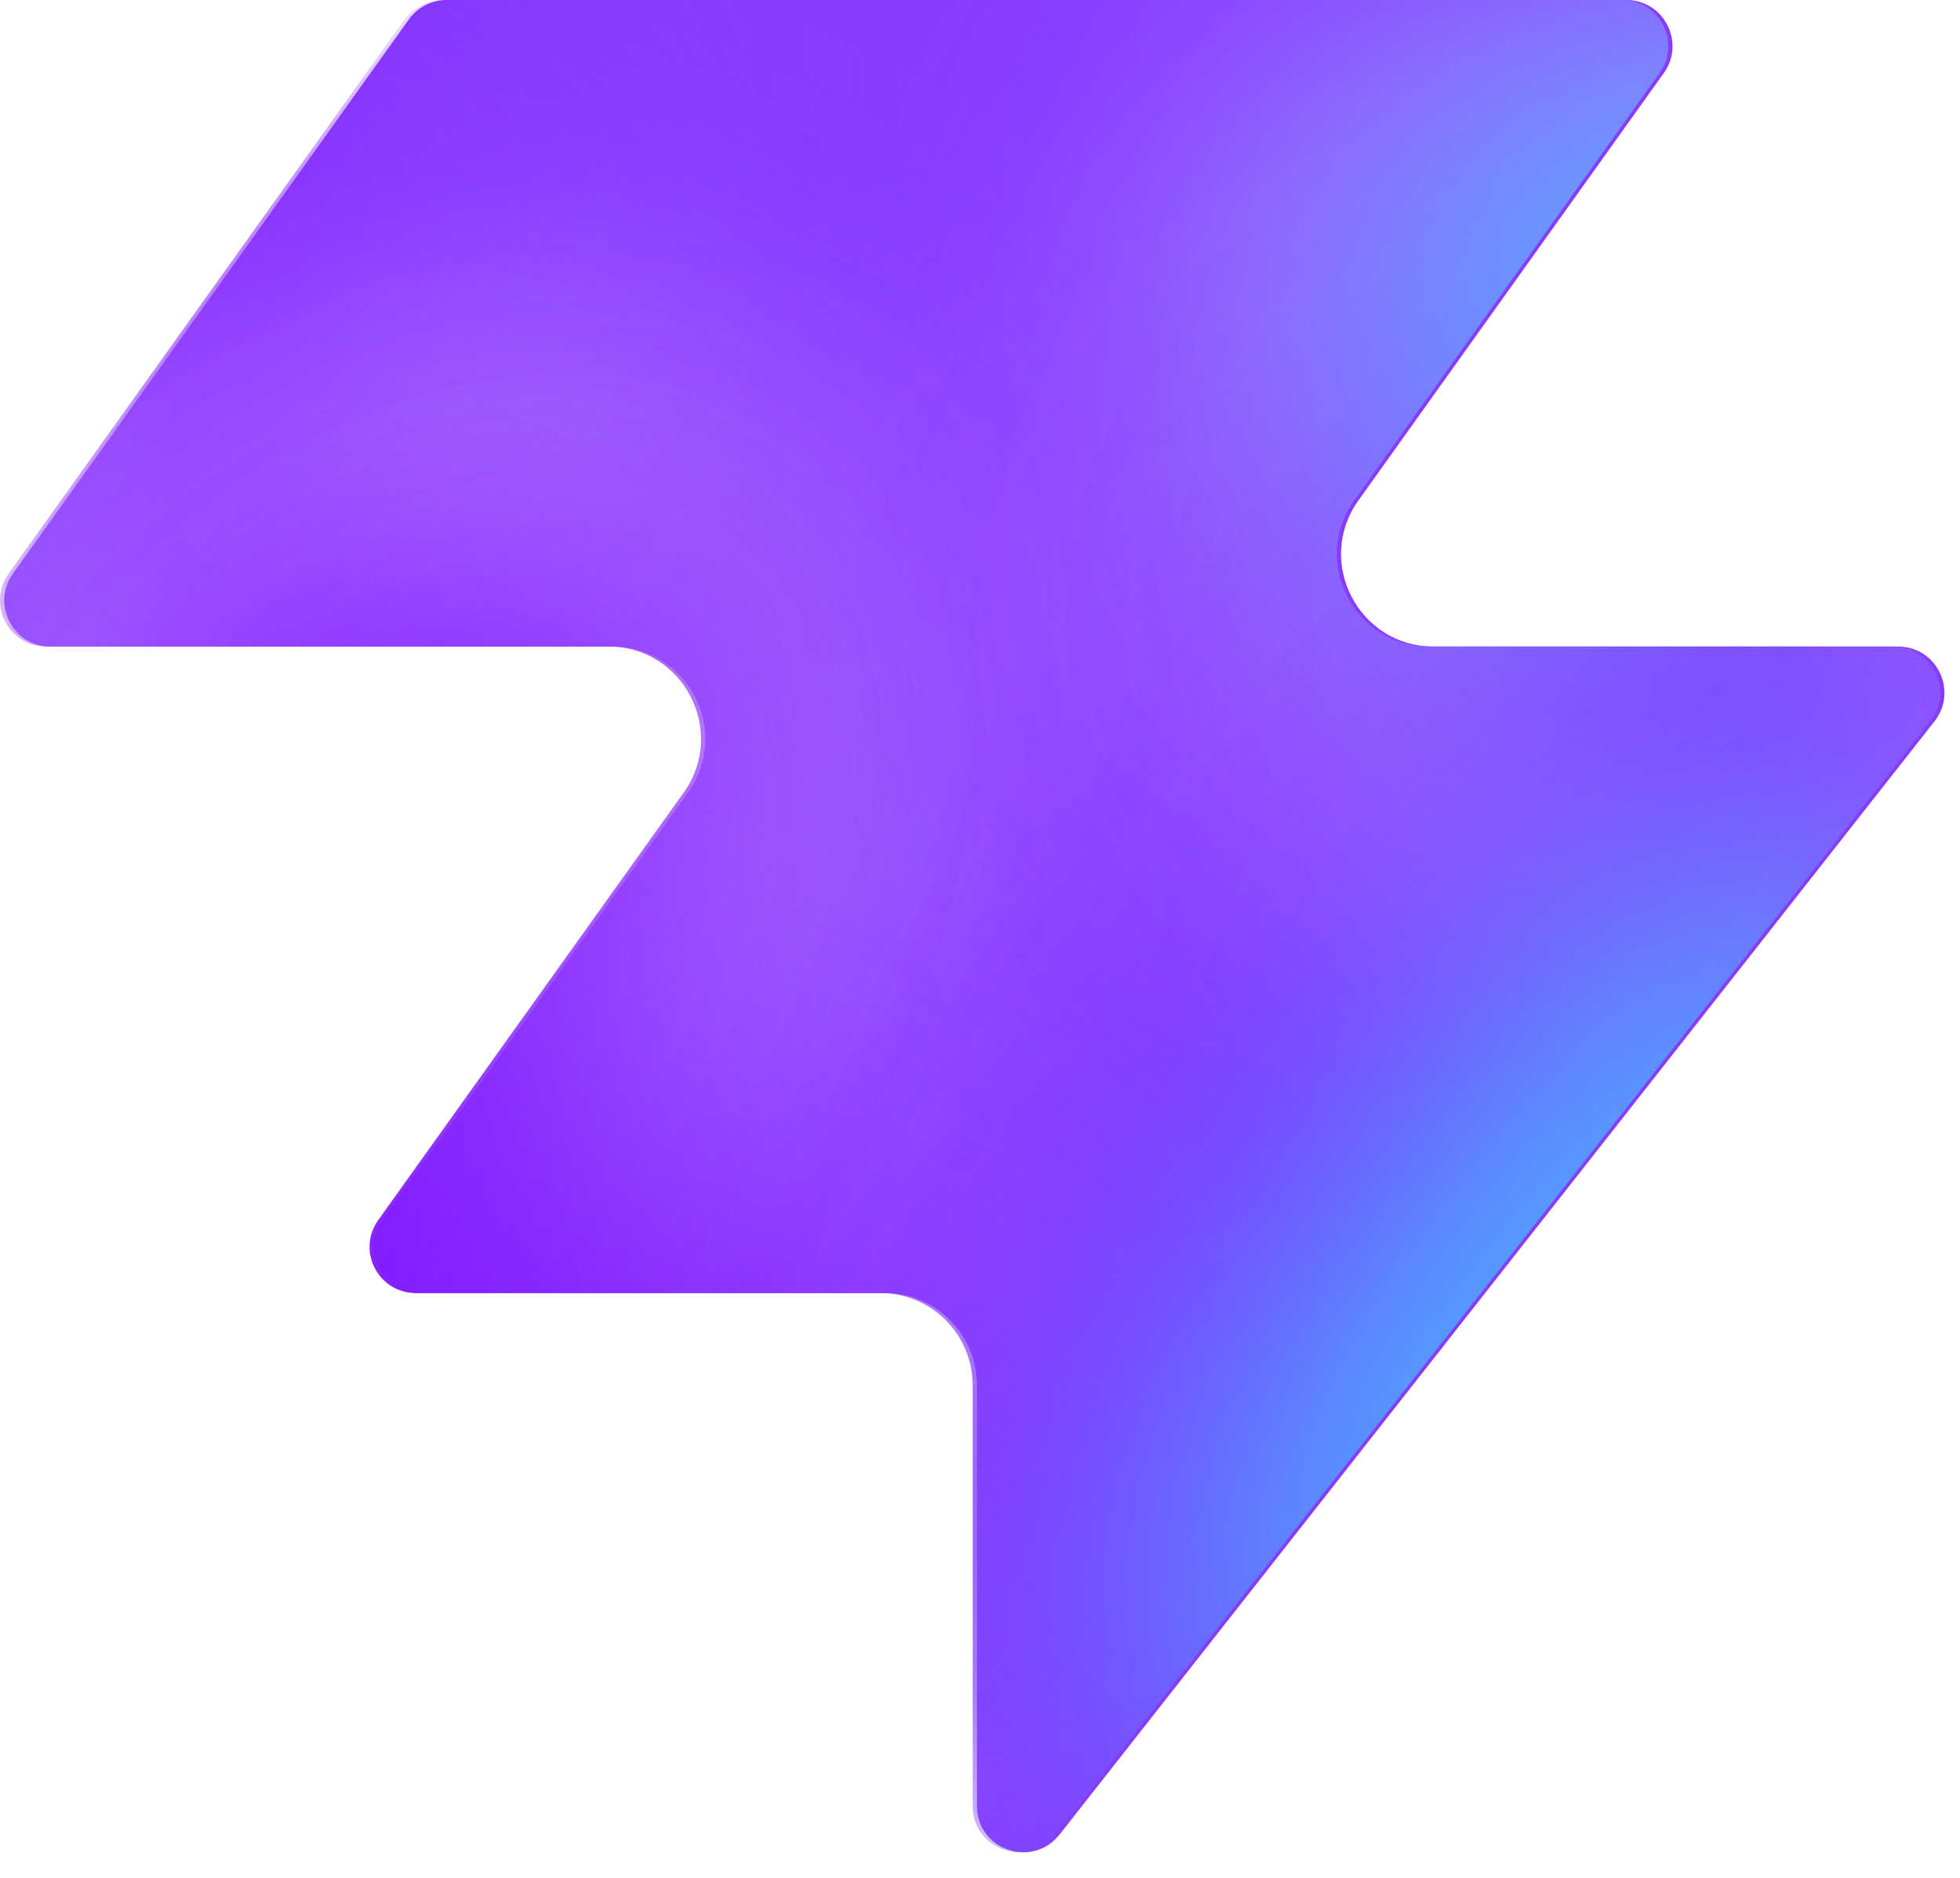
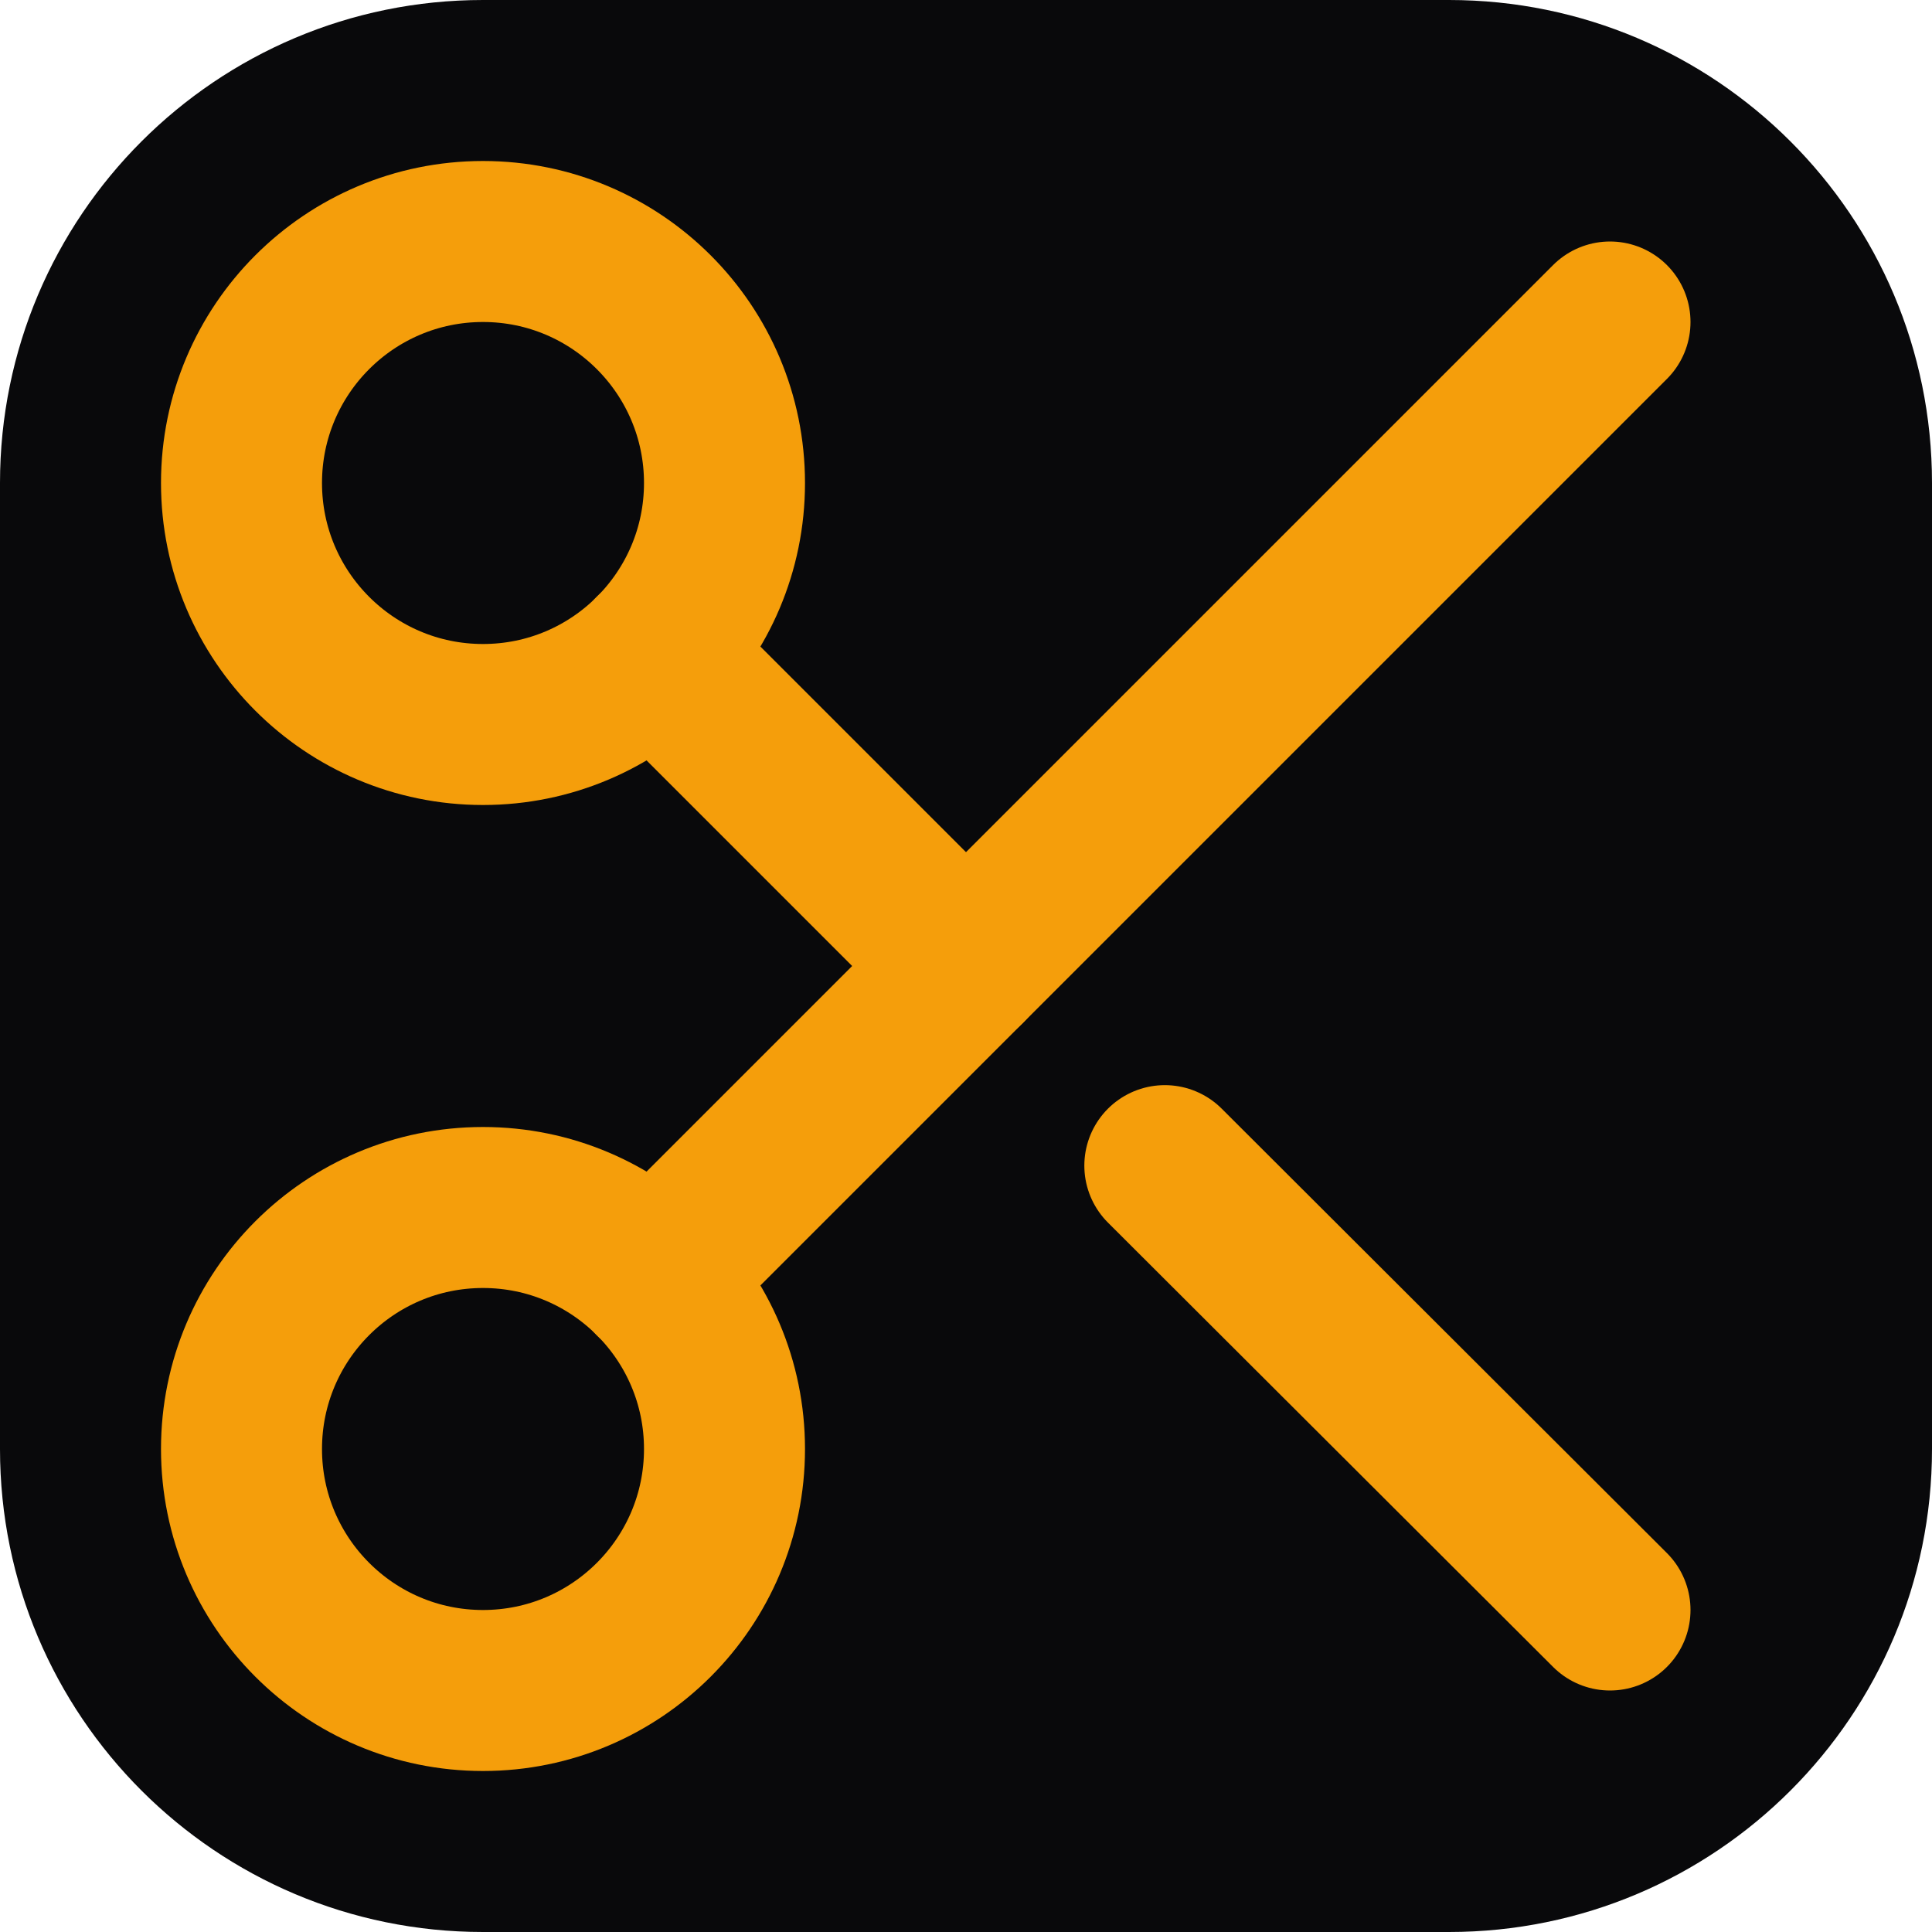
- <svg xmlns="http://www.w3.org/2000/svg" width="48" height="46" fill="none" viewBox="0 0 48 46">
-   <path fill="#863bff" d="M25.946 44.938c-.664.845-2.021.375-2.021-.698V33.937a2.26 2.26 0 0 0-2.262-2.262H10.287c-.92 0-1.456-1.04-.92-1.788l7.48-10.471c1.07-1.497 0-3.578-1.842-3.578H1.237c-.92 0-1.456-1.04-.92-1.788L10.013.474c.214-.297.556-.474.92-.474h28.894c.92 0 1.456 1.04.92 1.788l-7.48 10.471c-1.07 1.498 0 3.579 1.842 3.579h11.377c.943 0 1.473 1.088.89 1.83L25.947 44.94z" style="fill:#863bff;fill:color(display-p3 .525 .23 1);fill-opacity:1" />
-   <mask id="a" width="48" height="46" x="0" y="0" maskUnits="userSpaceOnUse" style="mask-type:alpha">
-     <path fill="#000" d="M25.842 44.938c-.664.844-2.021.375-2.021-.698V33.937a2.26 2.26 0 0 0-2.262-2.262H10.183c-.92 0-1.456-1.04-.92-1.788l7.48-10.471c1.07-1.498 0-3.579-1.842-3.579H1.133c-.92 0-1.456-1.04-.92-1.787L9.91.473c.214-.297.556-.474.92-.474h28.894c.92 0 1.456 1.04.92 1.788l-7.48 10.471c-1.07 1.498 0 3.578 1.842 3.578h11.377c.943 0 1.473 1.088.89 1.832L25.843 44.94z" style="fill:#000;fill-opacity:1" />
-   </mask>
-   <g mask="url(#a)">
-     <g filter="url(#b)">
-       <ellipse cx="5.508" cy="14.704" fill="#ede6ff" rx="5.508" ry="14.704" style="fill:#ede6ff;fill:color(display-p3 .927 .903 1);fill-opacity:1" transform="matrix(.00324 1 1 -.00324 -4.47 31.516)" />
-     </g>
-     <g filter="url(#c)">
-       <ellipse cx="10.399" cy="29.851" fill="#ede6ff" rx="10.399" ry="29.851" style="fill:#ede6ff;fill:color(display-p3 .927 .903 1);fill-opacity:1" transform="matrix(.00324 1 1 -.00324 -39.328 7.883)" />
-     </g>
-     <g filter="url(#d)">
-       <ellipse cx="5.508" cy="30.487" fill="#7e14ff" rx="5.508" ry="30.487" style="fill:#7e14ff;fill:color(display-p3 .492 .077 1);fill-opacity:1" transform="rotate(89.814 -25.913 -14.639)scale(1 -1)" />
-     </g>
-     <g filter="url(#e)">
-       <ellipse cx="5.508" cy="30.599" fill="#7e14ff" rx="5.508" ry="30.599" style="fill:#7e14ff;fill:color(display-p3 .492 .077 1);fill-opacity:1" transform="rotate(89.814 -32.644 -3.334)scale(1 -1)" />
-     </g>
-     <g filter="url(#f)">
-       <ellipse cx="5.508" cy="30.599" fill="#7e14ff" rx="5.508" ry="30.599" style="fill:#7e14ff;fill:color(display-p3 .492 .077 1);fill-opacity:1" transform="matrix(.00324 1 1 -.00324 -34.34 30.47)" />
-     </g>
-     <g filter="url(#g)">
-       <ellipse cx="14.072" cy="22.078" fill="#ede6ff" rx="14.072" ry="22.078" style="fill:#ede6ff;fill:color(display-p3 .927 .903 1);fill-opacity:1" transform="rotate(93.35 24.506 48.493)scale(-1 1)" />
-     </g>
-     <g filter="url(#h)">
-       <ellipse cx="3.47" cy="21.501" fill="#7e14ff" rx="3.47" ry="21.501" style="fill:#7e14ff;fill:color(display-p3 .492 .077 1);fill-opacity:1" transform="rotate(89.009 28.708 47.59)scale(-1 1)" />
-     </g>
-     <g filter="url(#i)">
-       <ellipse cx="3.47" cy="21.501" fill="#7e14ff" rx="3.47" ry="21.501" style="fill:#7e14ff;fill:color(display-p3 .492 .077 1);fill-opacity:1" transform="rotate(89.009 28.708 47.59)scale(-1 1)" />
-     </g>
-     <g filter="url(#j)">
-       <ellipse cx=".387" cy="8.972" fill="#7e14ff" rx="4.407" ry="29.108" style="fill:#7e14ff;fill:color(display-p3 .492 .077 1);fill-opacity:1" transform="rotate(39.51 .387 8.972)" />
-     </g>
-     <g filter="url(#k)">
-       <ellipse cx="47.523" cy="-6.092" fill="#7e14ff" rx="4.407" ry="29.108" style="fill:#7e14ff;fill:color(display-p3 .492 .077 1);fill-opacity:1" transform="rotate(37.892 47.523 -6.092)" />
-     </g>
-     <g filter="url(#l)">
-       <ellipse cx="41.412" cy="6.333" fill="#47bfff" rx="5.971" ry="9.665" style="fill:#47bfff;fill:color(display-p3 .28 .748 1);fill-opacity:1" transform="rotate(37.892 41.412 6.333)" />
-     </g>
-     <g filter="url(#m)">
-       <ellipse cx="-1.879" cy="38.332" fill="#7e14ff" rx="4.407" ry="29.108" style="fill:#7e14ff;fill:color(display-p3 .492 .077 1);fill-opacity:1" transform="rotate(37.892 -1.88 38.332)" />
-     </g>
-     <g filter="url(#n)">
-       <ellipse cx="-1.879" cy="38.332" fill="#7e14ff" rx="4.407" ry="29.108" style="fill:#7e14ff;fill:color(display-p3 .492 .077 1);fill-opacity:1" transform="rotate(37.892 -1.88 38.332)" />
-     </g>
-     <g filter="url(#o)">
-       <ellipse cx="35.651" cy="29.907" fill="#7e14ff" rx="4.407" ry="29.108" style="fill:#7e14ff;fill:color(display-p3 .492 .077 1);fill-opacity:1" transform="rotate(37.892 35.651 29.907)" />
-     </g>
-     <g filter="url(#p)">
-       <ellipse cx="38.418" cy="32.4" fill="#47bfff" rx="5.971" ry="15.297" style="fill:#47bfff;fill:color(display-p3 .28 .748 1);fill-opacity:1" transform="rotate(37.892 38.418 32.4)" />
-     </g>
-   </g>
-   <defs>
-     <filter id="b" width="60.045" height="41.654" x="-19.77" y="16.149" color-interpolation-filters="sRGB" filterUnits="userSpaceOnUse">
-       <feFlood flood-opacity="0" result="BackgroundImageFix" />
-       <feBlend in="SourceGraphic" in2="BackgroundImageFix" result="shape" />
-       <feGaussianBlur result="effect1_foregroundBlur_2002_17158" stdDeviation="7.659" />
-     </filter>
-     <filter id="c" width="90.34" height="51.437" x="-54.613" y="-7.533" color-interpolation-filters="sRGB" filterUnits="userSpaceOnUse">
-       <feFlood flood-opacity="0" result="BackgroundImageFix" />
-       <feBlend in="SourceGraphic" in2="BackgroundImageFix" result="shape" />
-       <feGaussianBlur result="effect1_foregroundBlur_2002_17158" stdDeviation="7.659" />
-     </filter>
-     <filter id="d" width="79.355" height="29.4" x="-49.64" y="2.03" color-interpolation-filters="sRGB" filterUnits="userSpaceOnUse">
-       <feFlood flood-opacity="0" result="BackgroundImageFix" />
-       <feBlend in="SourceGraphic" in2="BackgroundImageFix" result="shape" />
-       <feGaussianBlur result="effect1_foregroundBlur_2002_17158" stdDeviation="4.596" />
-     </filter>
-     <filter id="e" width="79.579" height="29.4" x="-45.045" y="20.029" color-interpolation-filters="sRGB" filterUnits="userSpaceOnUse">
-       <feFlood flood-opacity="0" result="BackgroundImageFix" />
-       <feBlend in="SourceGraphic" in2="BackgroundImageFix" result="shape" />
-       <feGaussianBlur result="effect1_foregroundBlur_2002_17158" stdDeviation="4.596" />
-     </filter>
-     <filter id="f" width="79.579" height="29.4" x="-43.513" y="21.178" color-interpolation-filters="sRGB" filterUnits="userSpaceOnUse">
-       <feFlood flood-opacity="0" result="BackgroundImageFix" />
-       <feBlend in="SourceGraphic" in2="BackgroundImageFix" result="shape" />
-       <feGaussianBlur result="effect1_foregroundBlur_2002_17158" stdDeviation="4.596" />
-     </filter>
-     <filter id="g" width="74.749" height="58.852" x="15.756" y="-17.901" color-interpolation-filters="sRGB" filterUnits="userSpaceOnUse">
-       <feFlood flood-opacity="0" result="BackgroundImageFix" />
-       <feBlend in="SourceGraphic" in2="BackgroundImageFix" result="shape" />
-       <feGaussianBlur result="effect1_foregroundBlur_2002_17158" stdDeviation="7.659" />
-     </filter>
-     <filter id="h" width="61.377" height="25.362" x="23.548" y="2.284" color-interpolation-filters="sRGB" filterUnits="userSpaceOnUse">
-       <feFlood flood-opacity="0" result="BackgroundImageFix" />
-       <feBlend in="SourceGraphic" in2="BackgroundImageFix" result="shape" />
-       <feGaussianBlur result="effect1_foregroundBlur_2002_17158" stdDeviation="4.596" />
-     </filter>
-     <filter id="i" width="61.377" height="25.362" x="23.548" y="2.284" color-interpolation-filters="sRGB" filterUnits="userSpaceOnUse">
-       <feFlood flood-opacity="0" result="BackgroundImageFix" />
-       <feBlend in="SourceGraphic" in2="BackgroundImageFix" result="shape" />
-       <feGaussianBlur result="effect1_foregroundBlur_2002_17158" stdDeviation="4.596" />
-     </filter>
-     <filter id="j" width="56.045" height="63.649" x="-27.636" y="-22.853" color-interpolation-filters="sRGB" filterUnits="userSpaceOnUse">
-       <feFlood flood-opacity="0" result="BackgroundImageFix" />
-       <feBlend in="SourceGraphic" in2="BackgroundImageFix" result="shape" />
-       <feGaussianBlur result="effect1_foregroundBlur_2002_17158" stdDeviation="4.596" />
-     </filter>
-     <filter id="k" width="54.814" height="64.646" x="20.116" y="-38.415" color-interpolation-filters="sRGB" filterUnits="userSpaceOnUse">
-       <feFlood flood-opacity="0" result="BackgroundImageFix" />
-       <feBlend in="SourceGraphic" in2="BackgroundImageFix" result="shape" />
-       <feGaussianBlur result="effect1_foregroundBlur_2002_17158" stdDeviation="4.596" />
-     </filter>
-     <filter id="l" width="33.541" height="35.313" x="24.641" y="-11.323" color-interpolation-filters="sRGB" filterUnits="userSpaceOnUse">
-       <feFlood flood-opacity="0" result="BackgroundImageFix" />
-       <feBlend in="SourceGraphic" in2="BackgroundImageFix" result="shape" />
-       <feGaussianBlur result="effect1_foregroundBlur_2002_17158" stdDeviation="4.596" />
-     </filter>
-     <filter id="m" width="54.814" height="64.646" x="-29.286" y="6.009" color-interpolation-filters="sRGB" filterUnits="userSpaceOnUse">
-       <feFlood flood-opacity="0" result="BackgroundImageFix" />
-       <feBlend in="SourceGraphic" in2="BackgroundImageFix" result="shape" />
-       <feGaussianBlur result="effect1_foregroundBlur_2002_17158" stdDeviation="4.596" />
-     </filter>
-     <filter id="n" width="54.814" height="64.646" x="-29.286" y="6.009" color-interpolation-filters="sRGB" filterUnits="userSpaceOnUse">
-       <feFlood flood-opacity="0" result="BackgroundImageFix" />
-       <feBlend in="SourceGraphic" in2="BackgroundImageFix" result="shape" />
-       <feGaussianBlur result="effect1_foregroundBlur_2002_17158" stdDeviation="4.596" />
-     </filter>
-     <filter id="o" width="54.814" height="64.646" x="8.244" y="-2.416" color-interpolation-filters="sRGB" filterUnits="userSpaceOnUse">
-       <feFlood flood-opacity="0" result="BackgroundImageFix" />
-       <feBlend in="SourceGraphic" in2="BackgroundImageFix" result="shape" />
-       <feGaussianBlur result="effect1_foregroundBlur_2002_17158" stdDeviation="4.596" />
-     </filter>
-     <filter id="p" width="39.409" height="43.623" x="18.713" y="10.588" color-interpolation-filters="sRGB" filterUnits="userSpaceOnUse">
-       <feFlood flood-opacity="0" result="BackgroundImageFix" />
-       <feBlend in="SourceGraphic" in2="BackgroundImageFix" result="shape" />
-       <feGaussianBlur result="effect1_foregroundBlur_2002_17158" stdDeviation="4.596" />
-     </filter>
-   </defs>
+ <svg xmlns="http://www.w3.org/2000/svg" width="256" height="256" viewBox="0 0 24 24" fill="none" stroke="#f59e0b" stroke-width="2" stroke-linecap="round" stroke-linejoin="round">
+   <rect width="24" height="24" rx="6" fill="#09090b" stroke="none" />
+   <circle cx="6" cy="6" r="3" />
+   <circle cx="6" cy="18" r="3" />
+   <line x1="20" y1="4" x2="8.12" y2="15.88" />
+   <line x1="14.47" y1="14.48" x2="20" y2="20" />
+   <line x1="8.12" y1="8.12" x2="12" y2="12" />
</svg>
